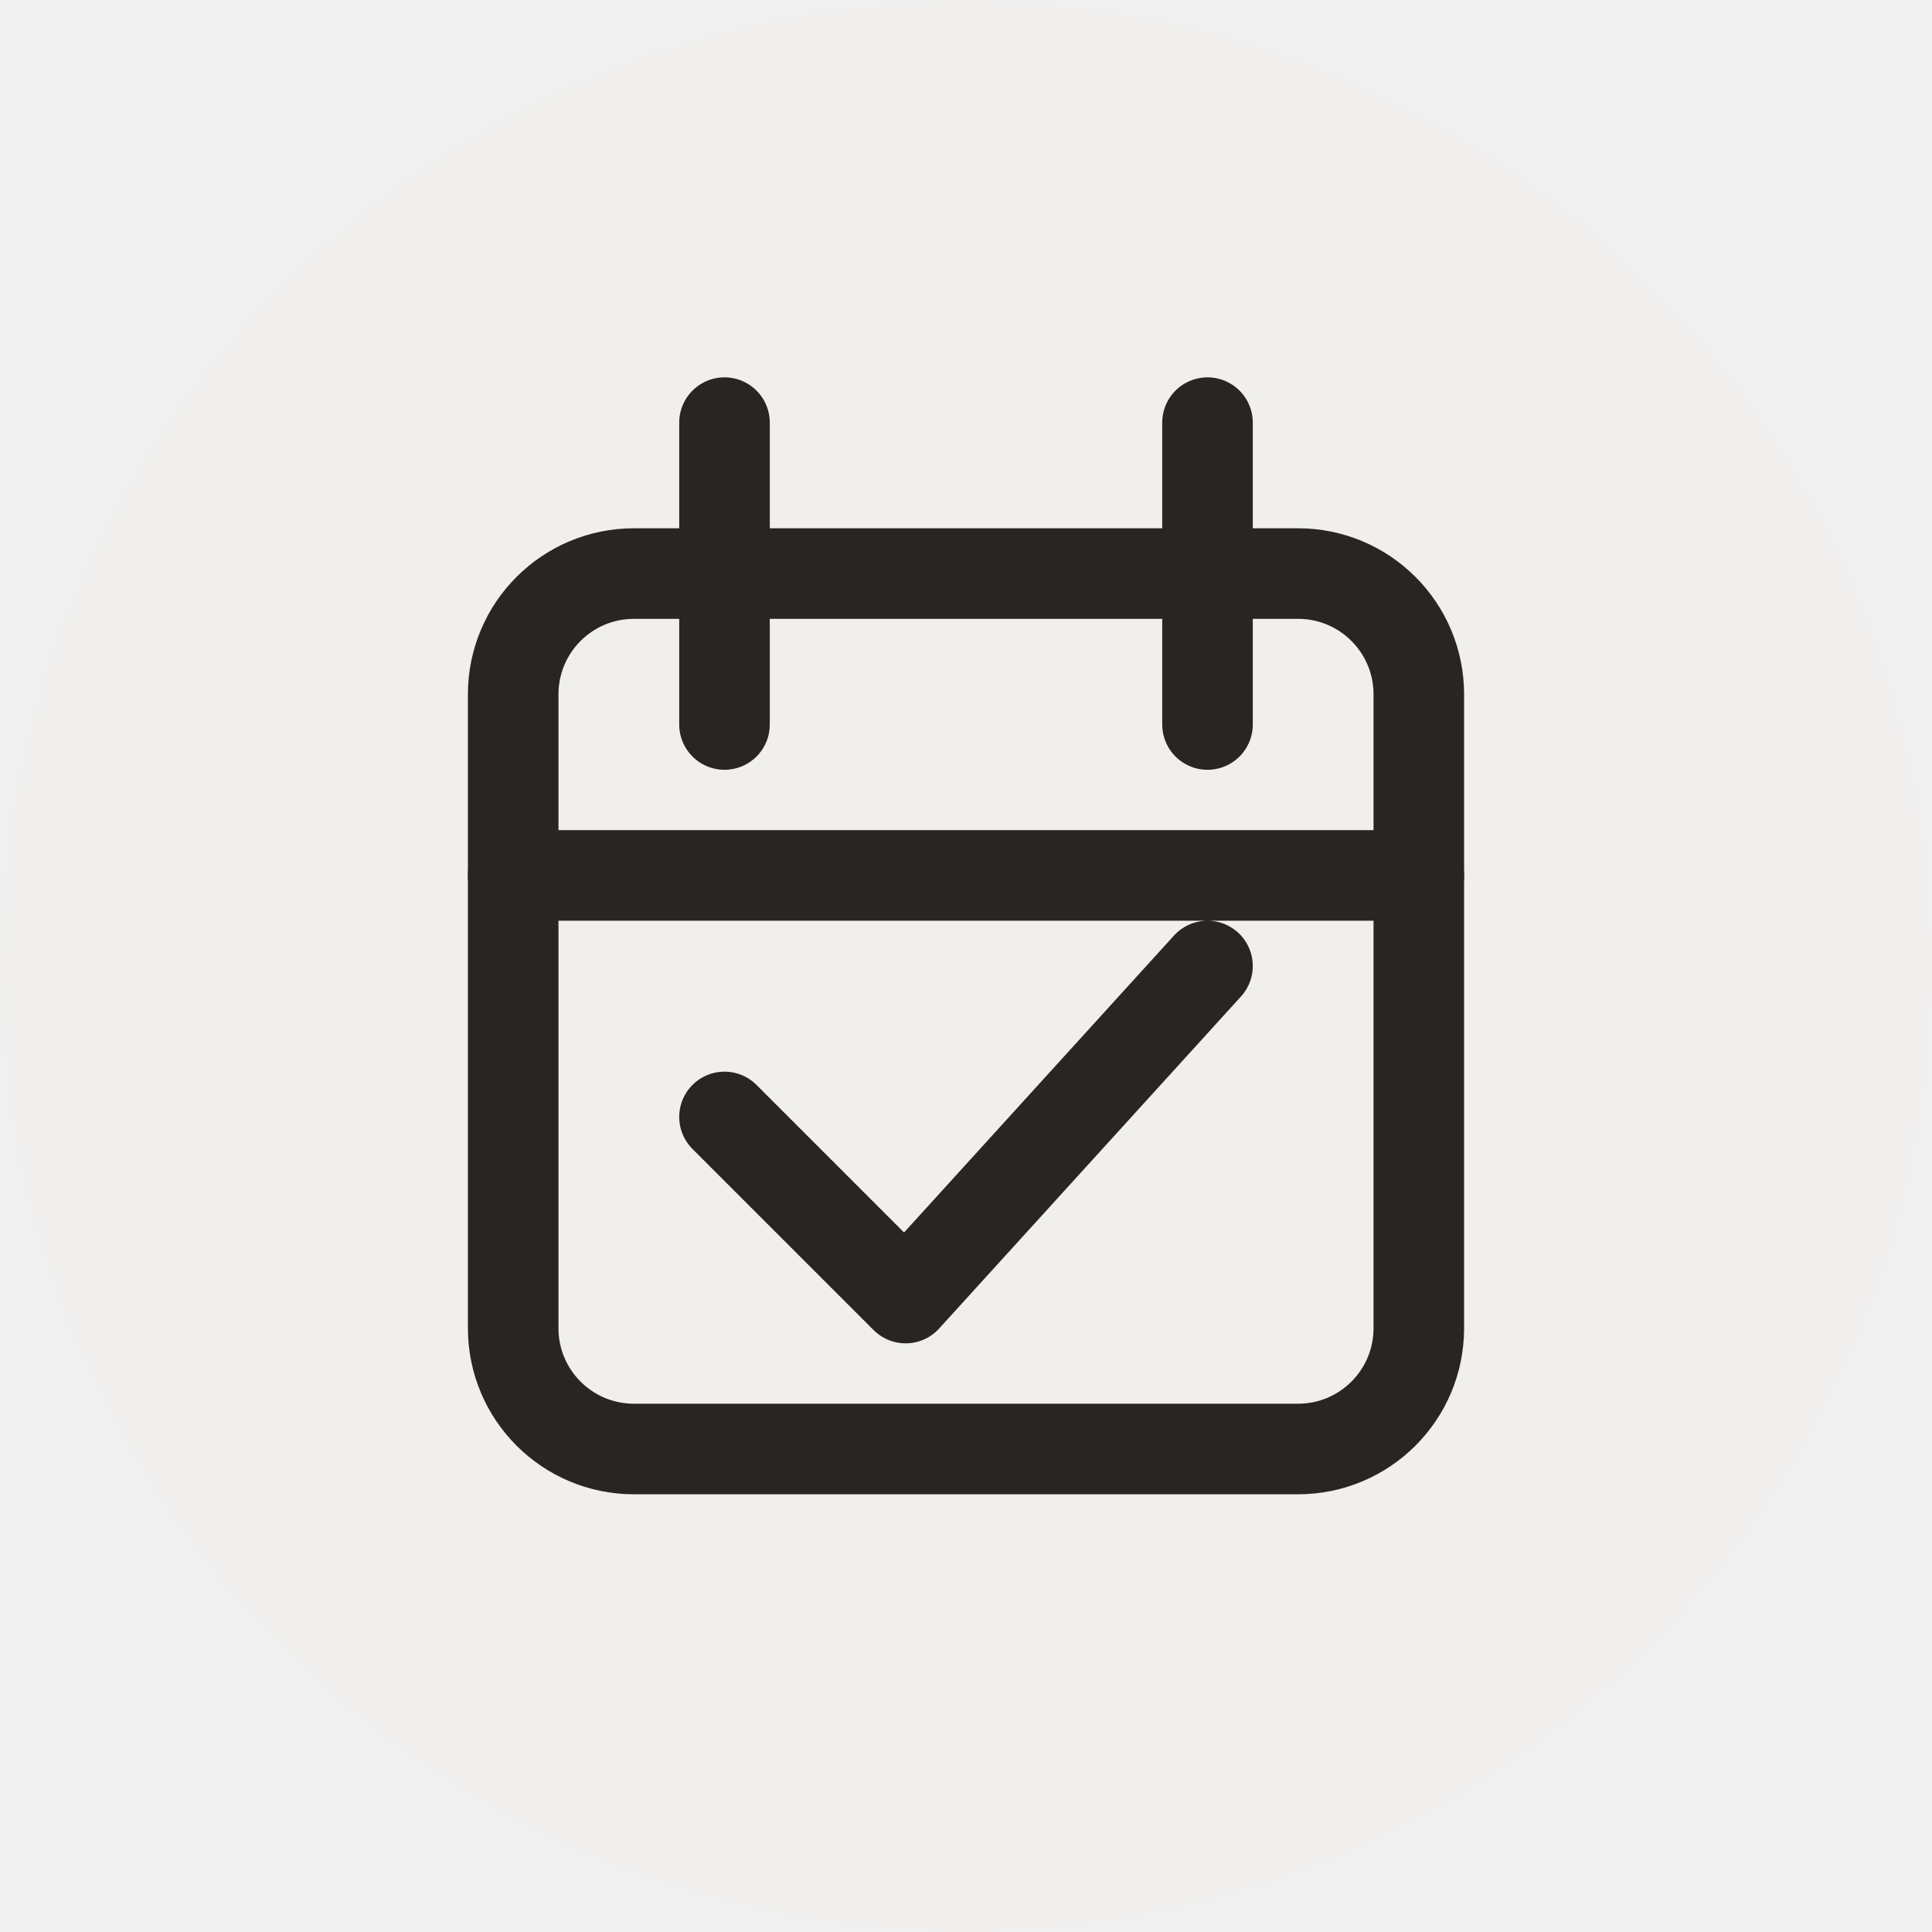
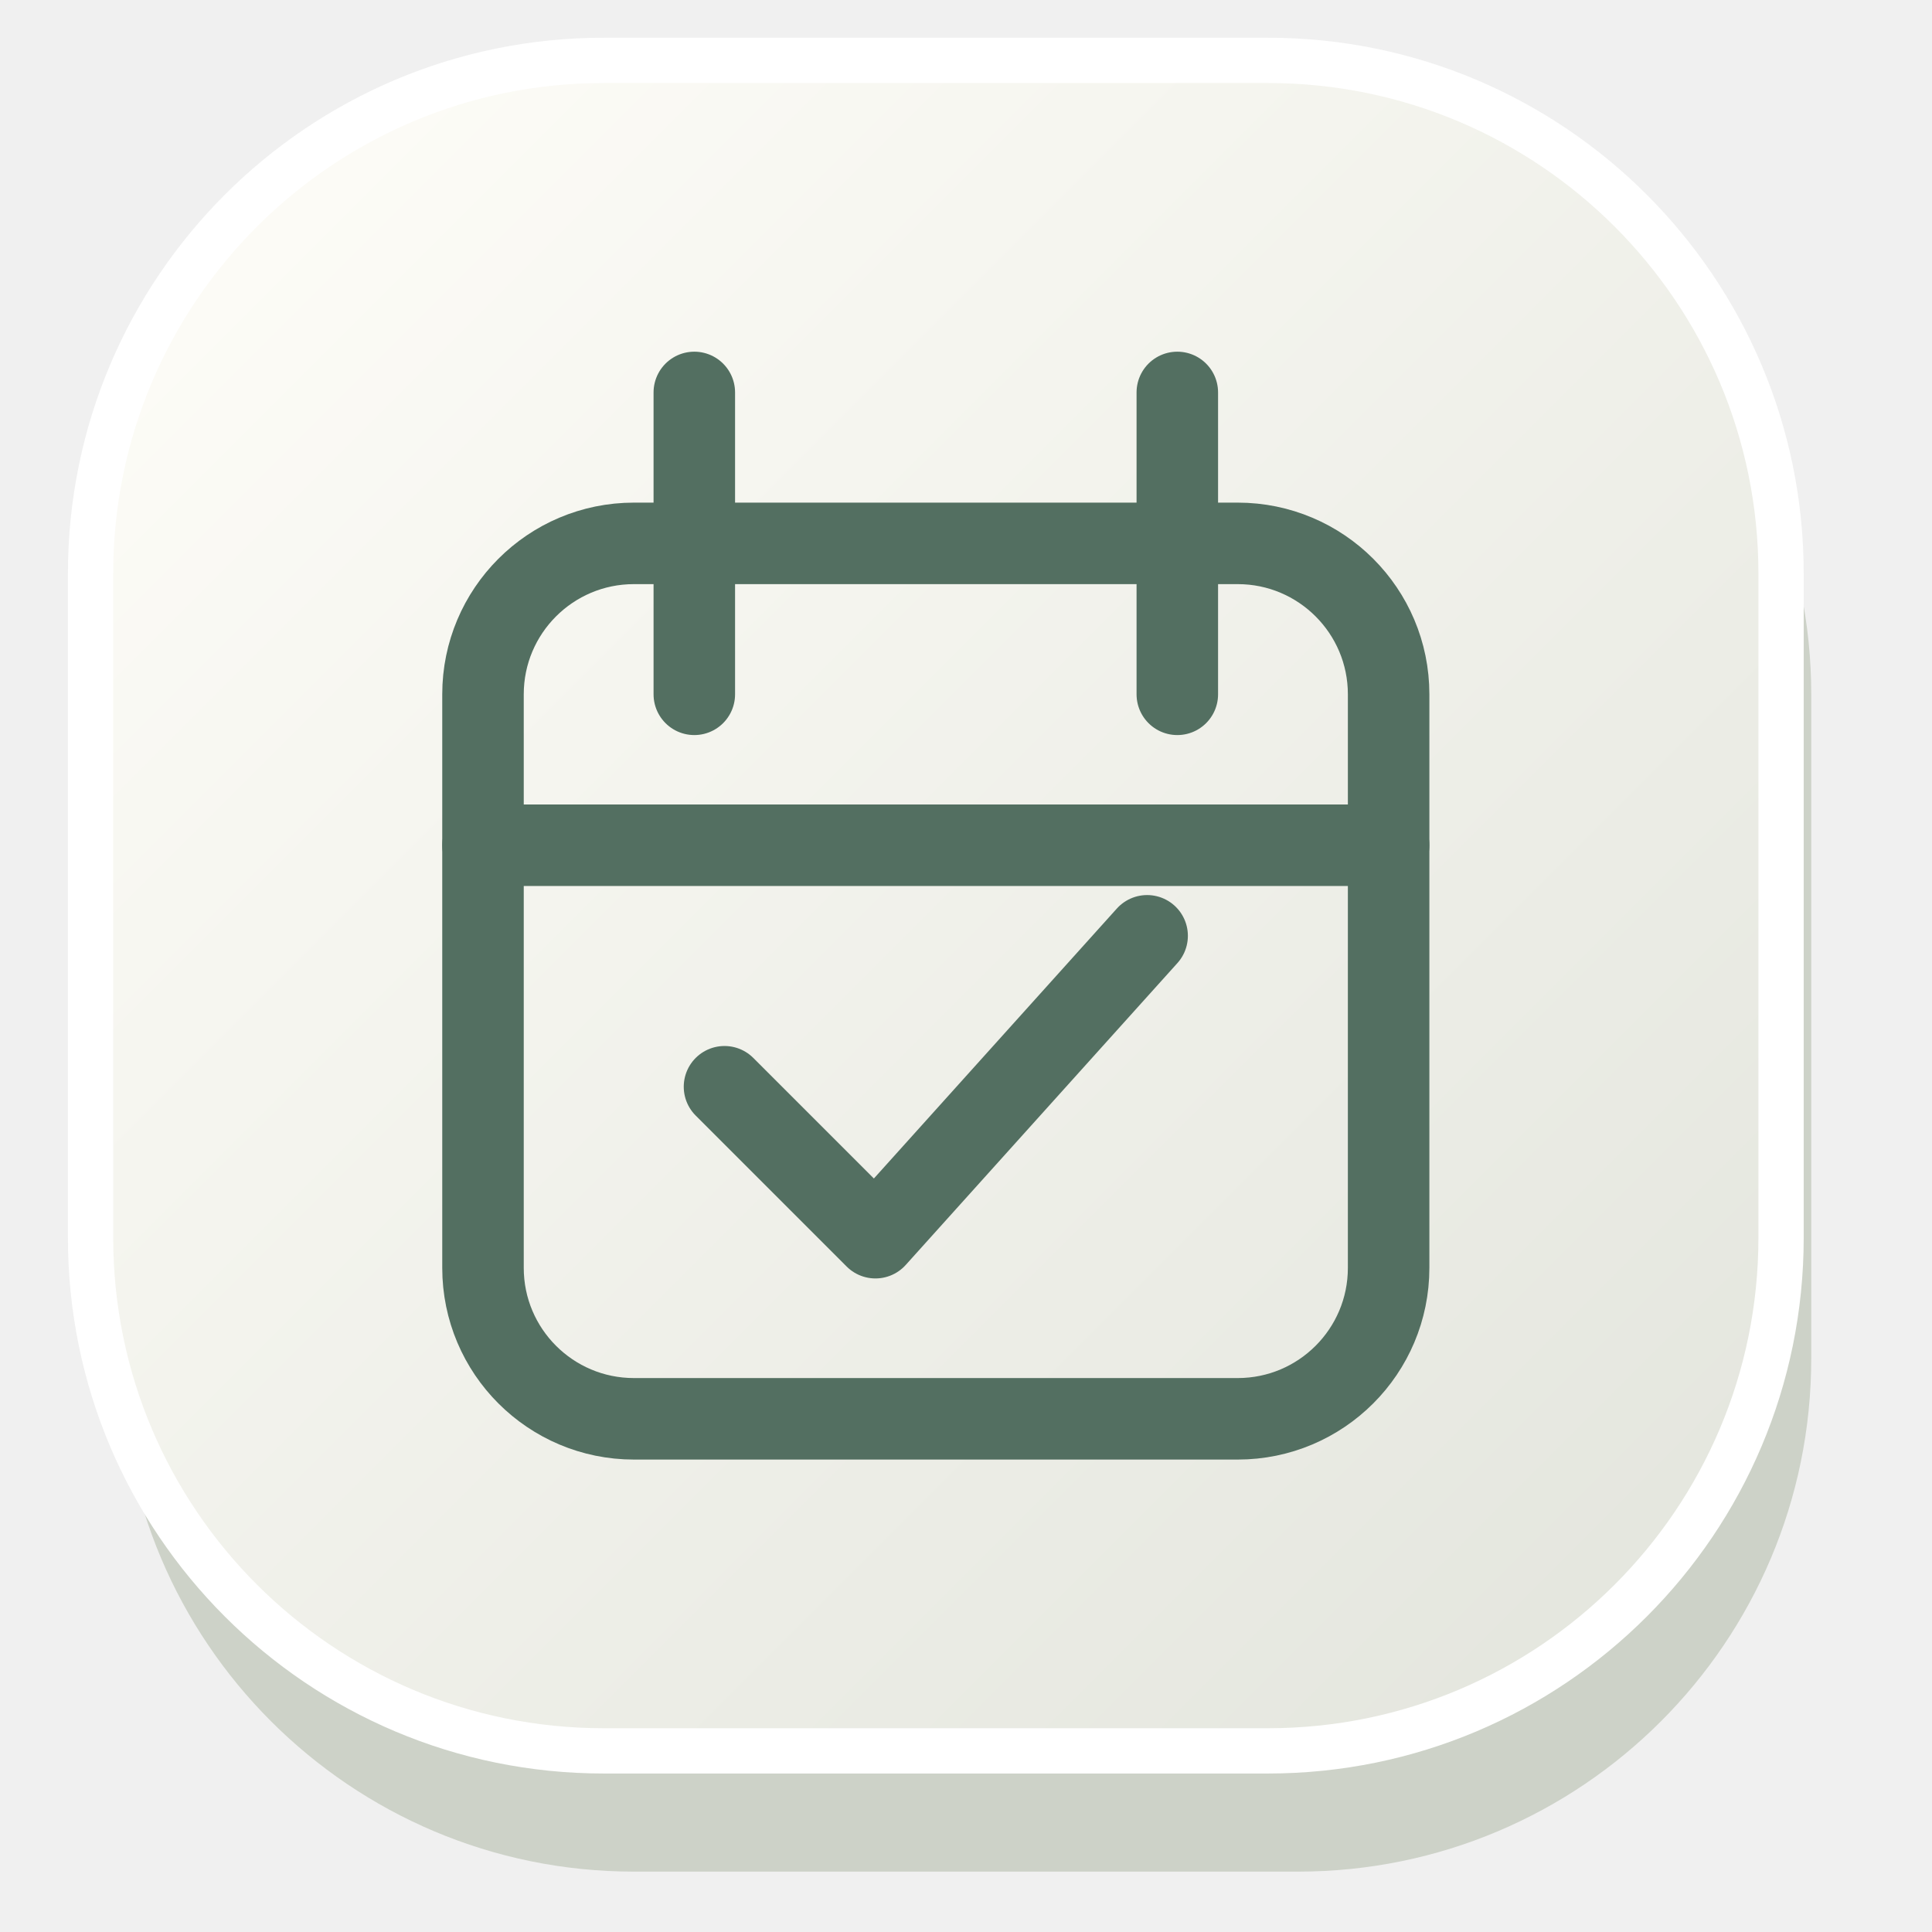
<svg xmlns="http://www.w3.org/2000/svg" width="64" height="64" viewBox="0 0 64 64" role="img" aria-labelledby="title desc">
-   <circle cx="32" cy="32" r="32" fill="#f0efed" />
-   <g fill="none" stroke="#292524" stroke-width="3" stroke-linecap="round" stroke-linejoin="round">
-     <rect x="17" y="19" width="30" height="29" rx="4" />
-     <path d="M17 29h30M24 14v10m16-10v10m-16 13 6 6 10-11" />
+   <defs>
+     <linearGradient id="ceramic" x1="0" y1="0" x2="1" y2="1">
+       <stop stop-color="#fffef9" />
+       <stop offset="1" stop-color="#e2e4dc" />
+     </linearGradient>
+   </defs>
+   <rect x="4" y="6" width="56" height="56" rx="17" fill="#cdd2c8" />
+   <rect x="3" y="2" width="56" height="56" rx="17" fill="url(#ceramic)" stroke="#ffffff" stroke-width="1.5" />
+   <g fill="none" stroke="#536f61" stroke-width="2.7" stroke-linecap="round" stroke-linejoin="round">
+     <rect x="16" y="18" width="30" height="29" rx="5" />
+     <path d="M16 28h30M23 13v10m16-10v10m-15 13 5 5 9-10" />
  </g>
</svg>
